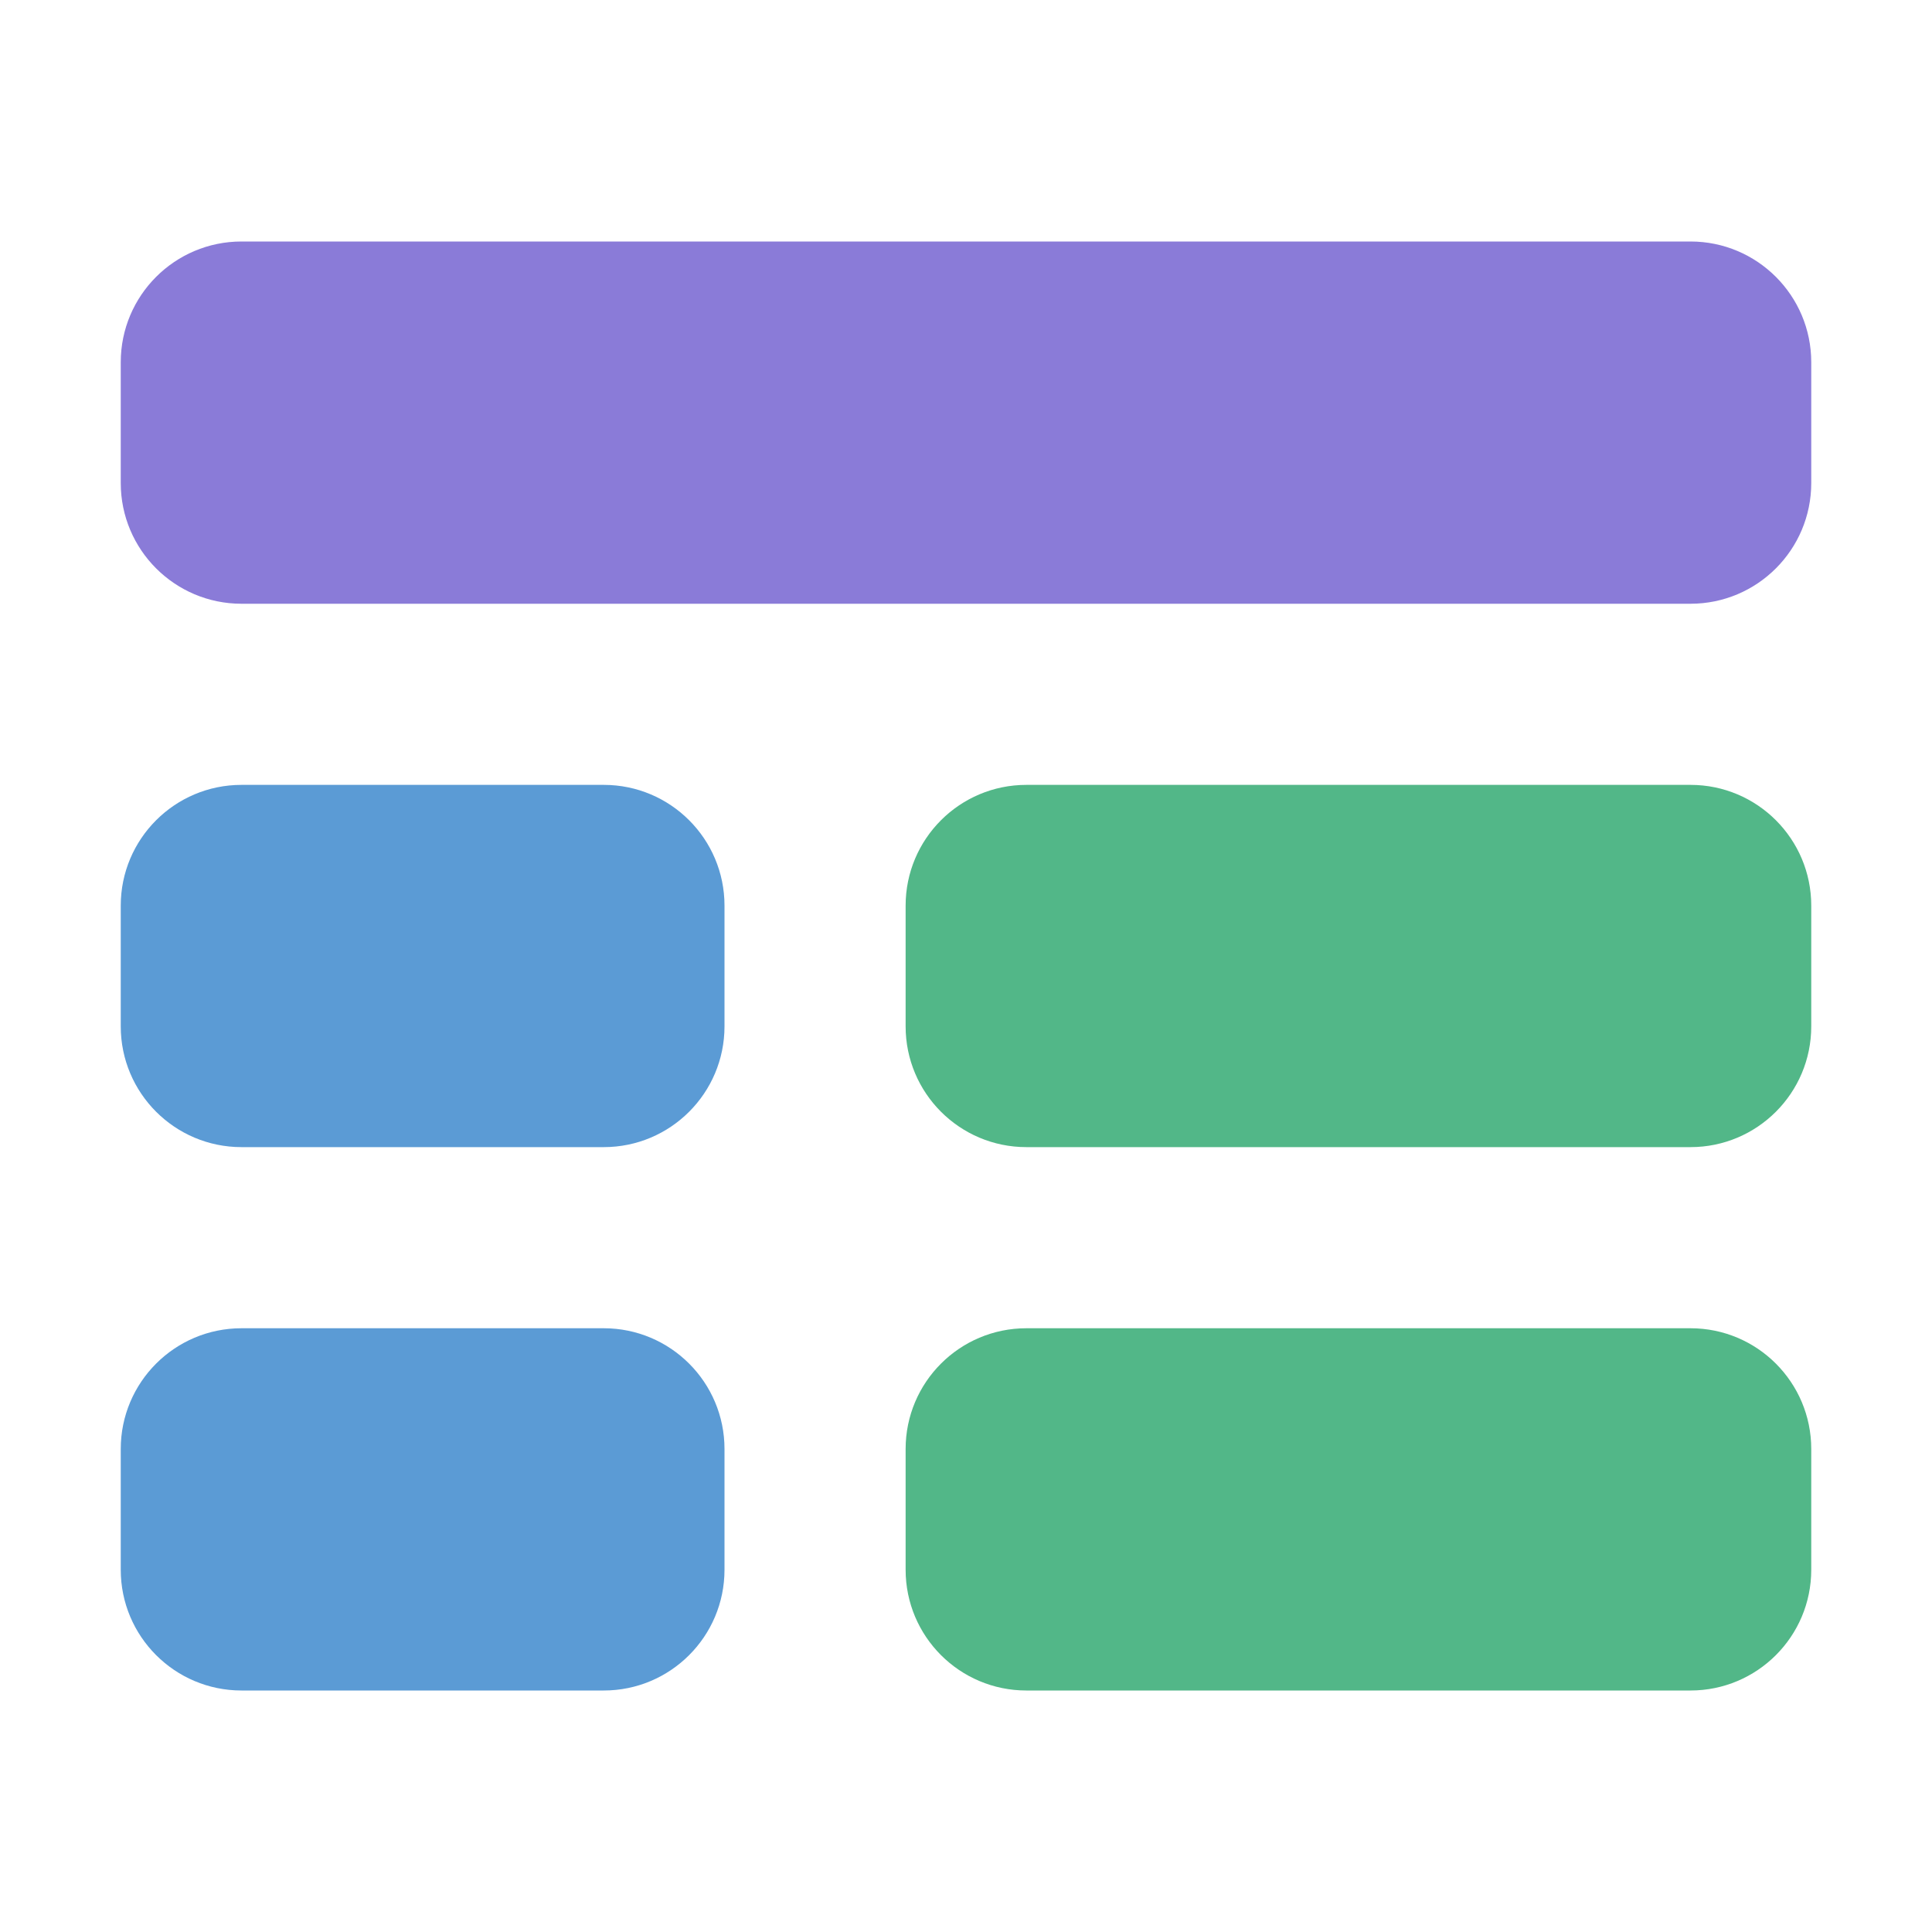
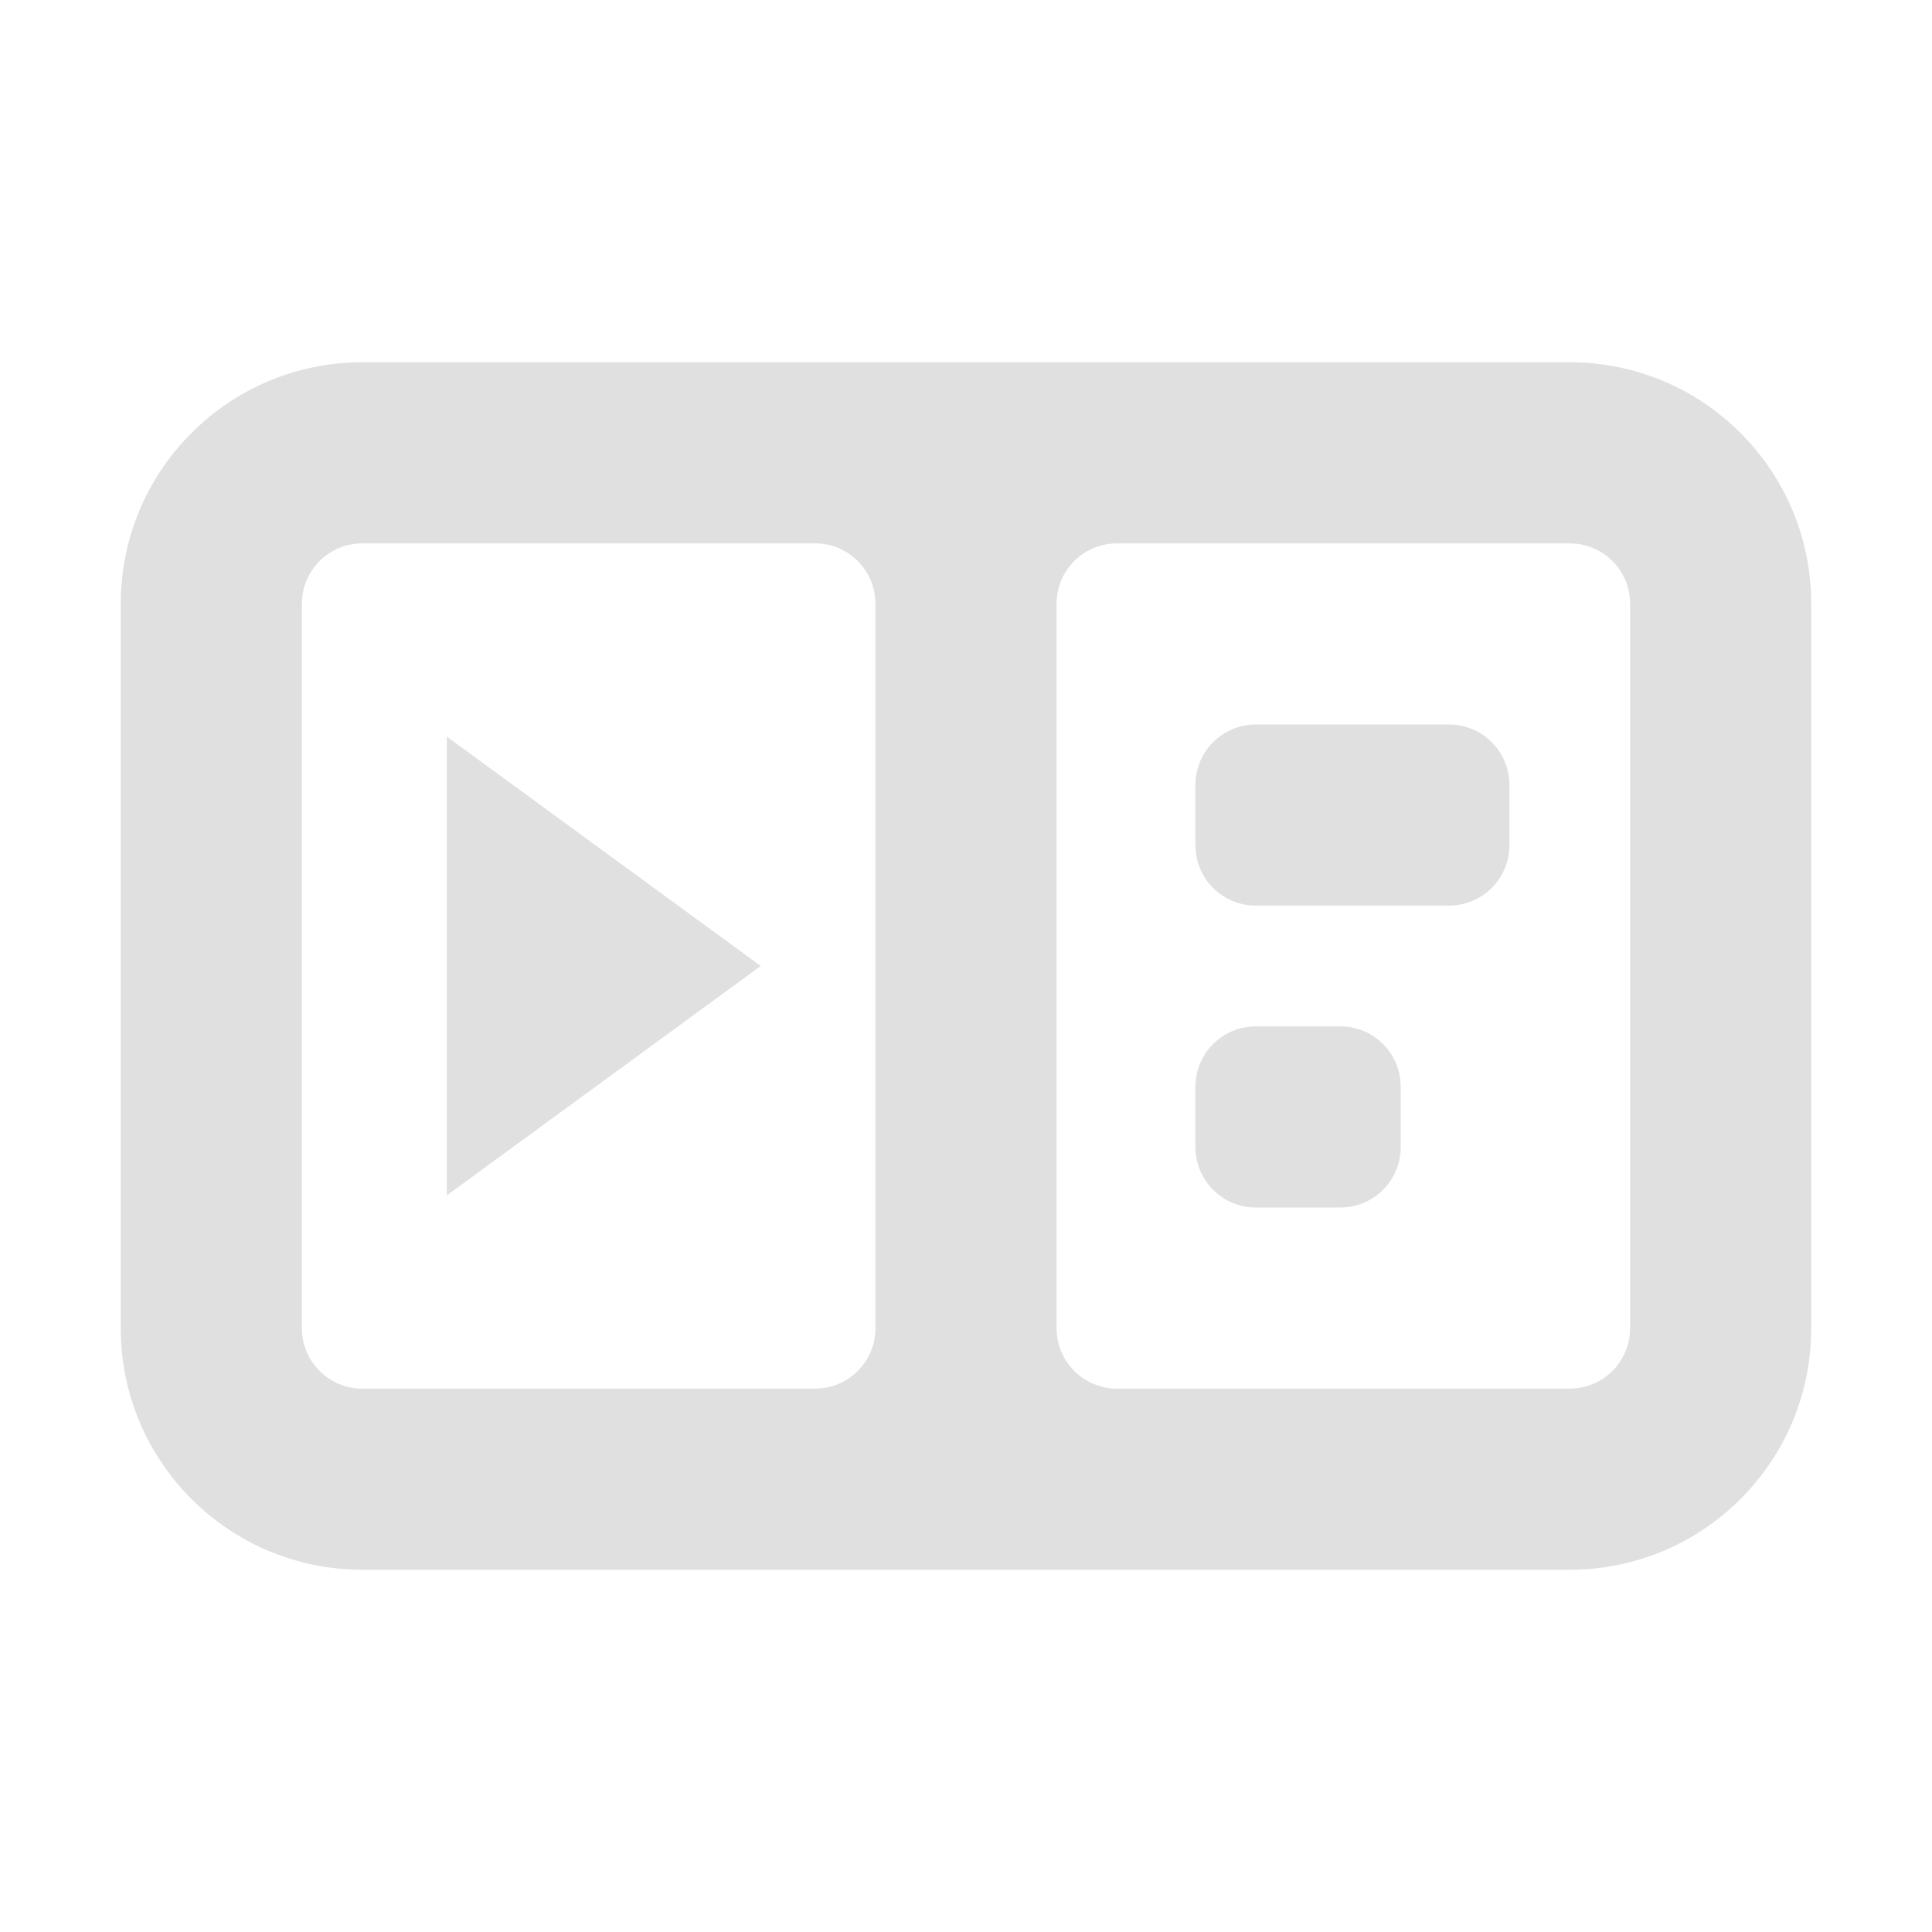
<svg xmlns="http://www.w3.org/2000/svg" width="16" height="16" viewBox="0 0 16 16">
-   <rect x="1" y="2" width="14" height="3" rx="1" fill="#8a7bd8" />
-   <rect x="1" y="6.5" width="5" height="3" rx="1" fill="#5b9bd5" />
-   <rect x="7.5" y="6.5" width="7.5" height="3" rx="1" fill="#52b788" />
-   <rect x="1" y="11" width="5" height="3" rx="1" fill="#5b9bd5" />
-   <rect x="7.5" y="11" width="7.5" height="3" rx="1" fill="#52b788" />
+   <path d="M3 3h10a2 2 0 0 1 2 2v6a2 2 0 0 1 -2 2h-10a2 2 0 0 1 -2 -2v-6a2 2 0 0 1 2 -2zM3 4.5h3.75a0.5 0.5 0 0 1 0.5 0.5v6a0.5 0.5 0 0 1 -0.5 0.5h-3.75a0.5 0.5 0 0 1 -0.5 -0.5v-6a0.5 0.5 0 0 1 0.5 -0.5zM9.25 4.5h3.75a0.5 0.5 0 0 1 0.5 0.5v6a0.5 0.5 0 0 1 -0.5 0.5h-3.75a0.5 0.5 0 0 1 -0.5 -0.5v-6a0.5 0.5 0 0 1 0.5 -0.5z" fill="#E0E0E0" fill-rule="evenodd" />
+   <path d="M3.7 6.1L6.3 8L3.7 9.9z" fill="#E0E0E0" fill-rule="evenodd" />
+   <path d="M10.4 6h1.6a0.5 0.5 0 0 1 0.5 0.5v0.5a0.5 0.5 0 0 1 -0.5 0.5h-1.6a0.5 0.5 0 0 1 -0.5 -0.5v-0.5a0.5 0.5 0 0 1 0.5 -0.5z" fill="#E0E0E0" fill-rule="evenodd" />
+   <path d="M10.4 8.5h0.7a0.5 0.5 0 0 1 0.5 0.5v0.5a0.5 0.5 0 0 1 -0.5 0.5h-0.7a0.5 0.5 0 0 1 -0.5 -0.5v-0.5a0.5 0.5 0 0 1 0.5 -0.5z" fill="#E0E0E0" fill-rule="evenodd" />
</svg>
